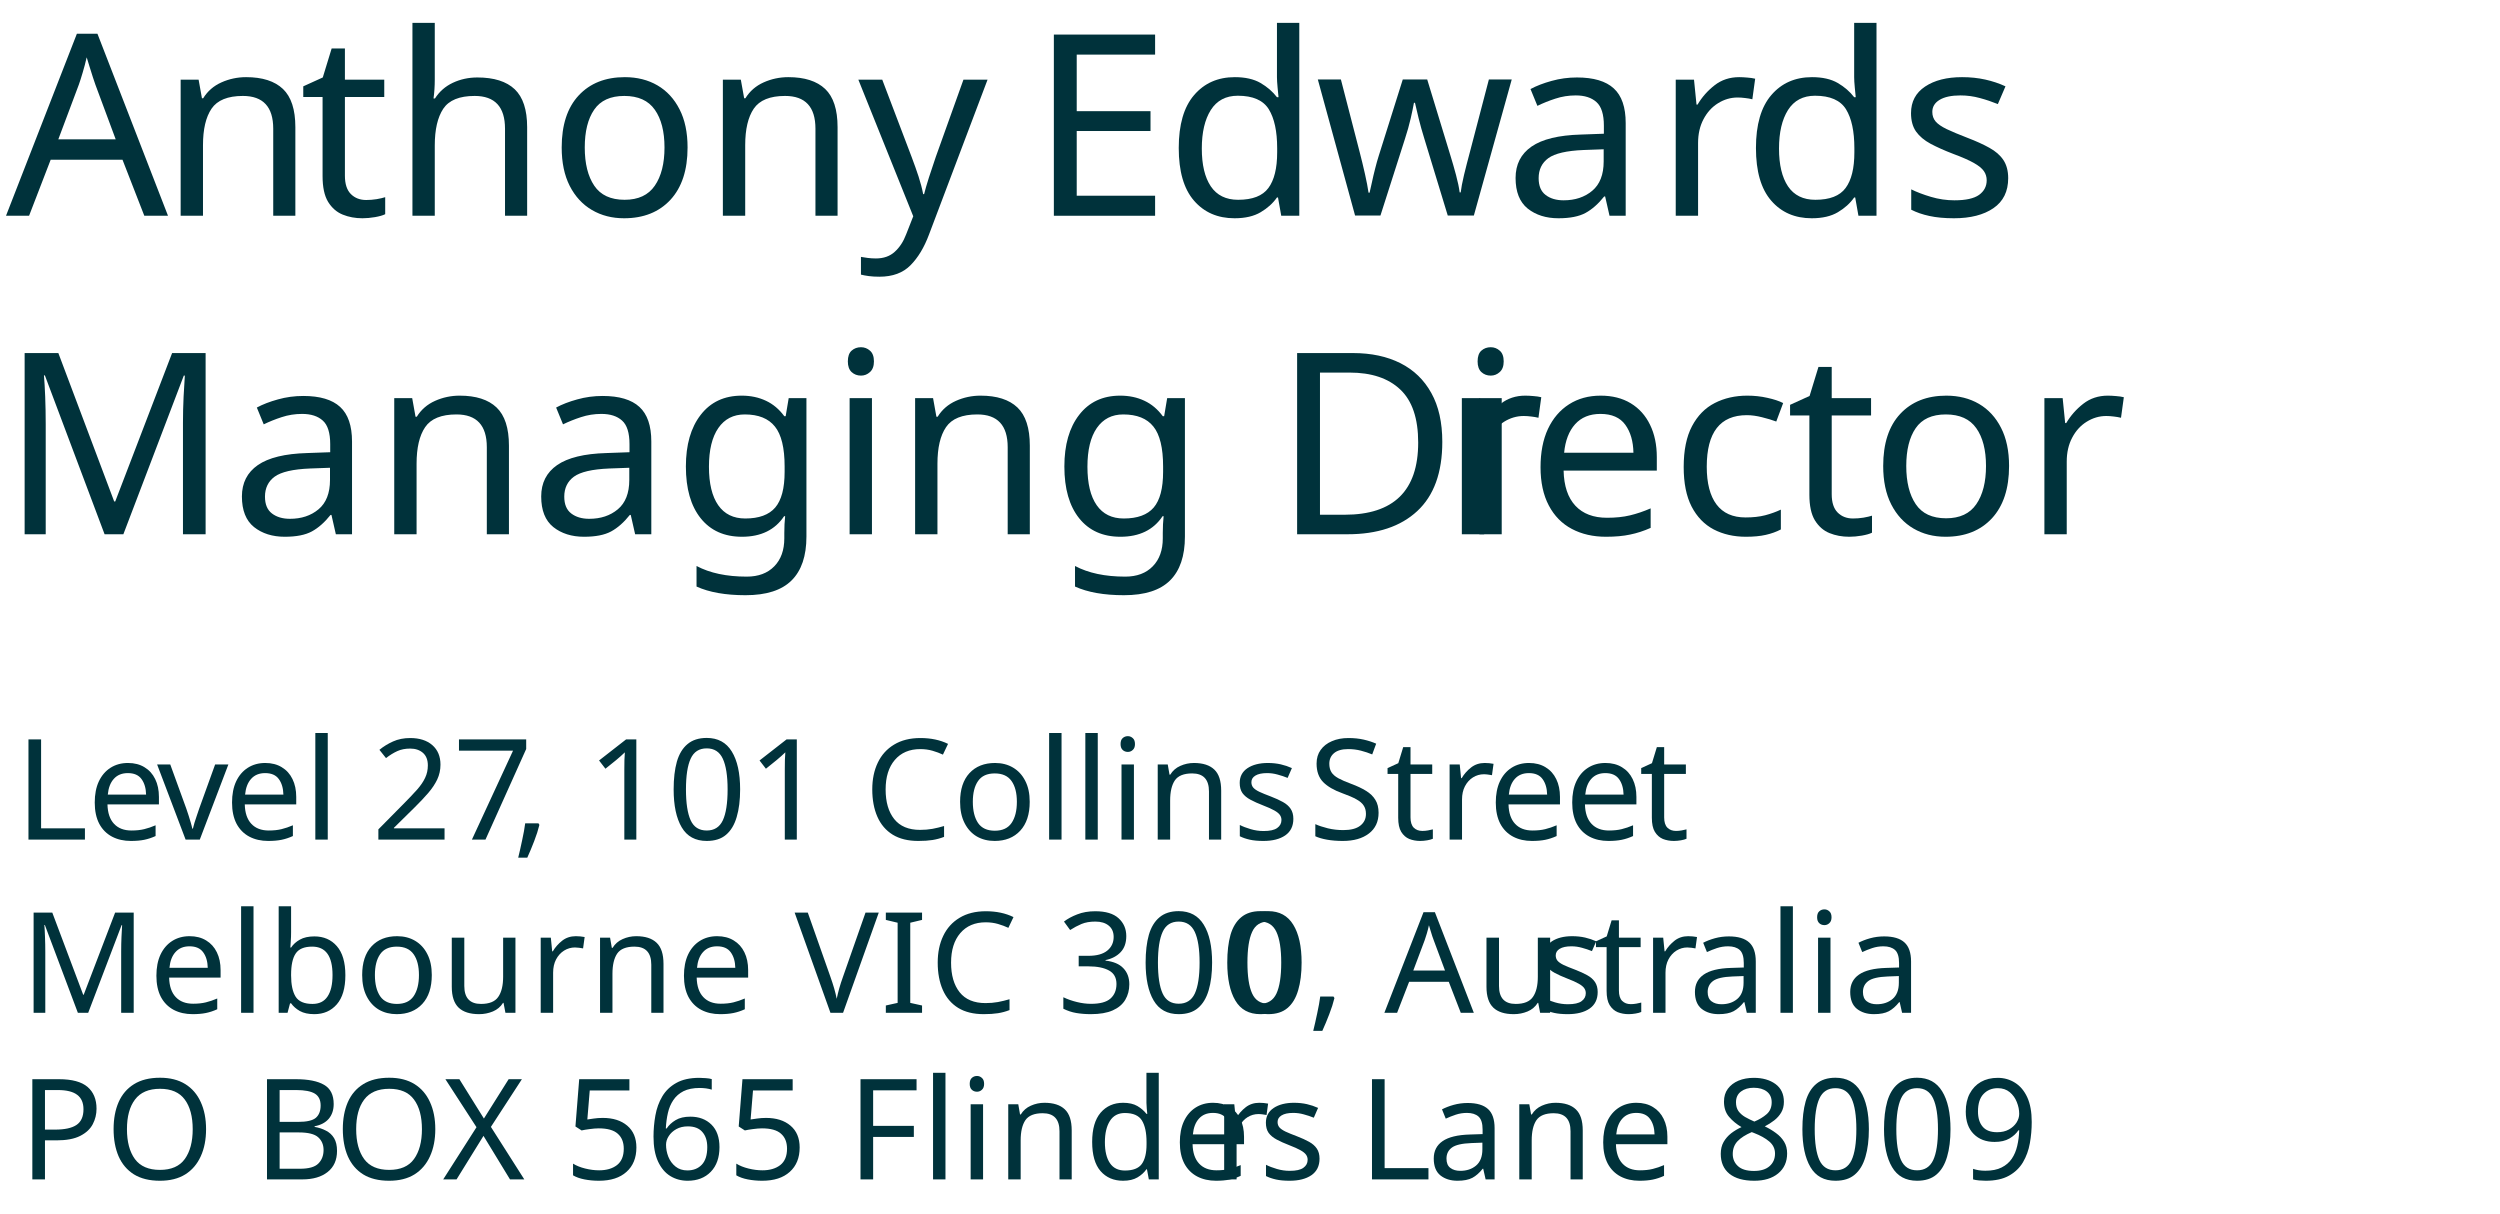
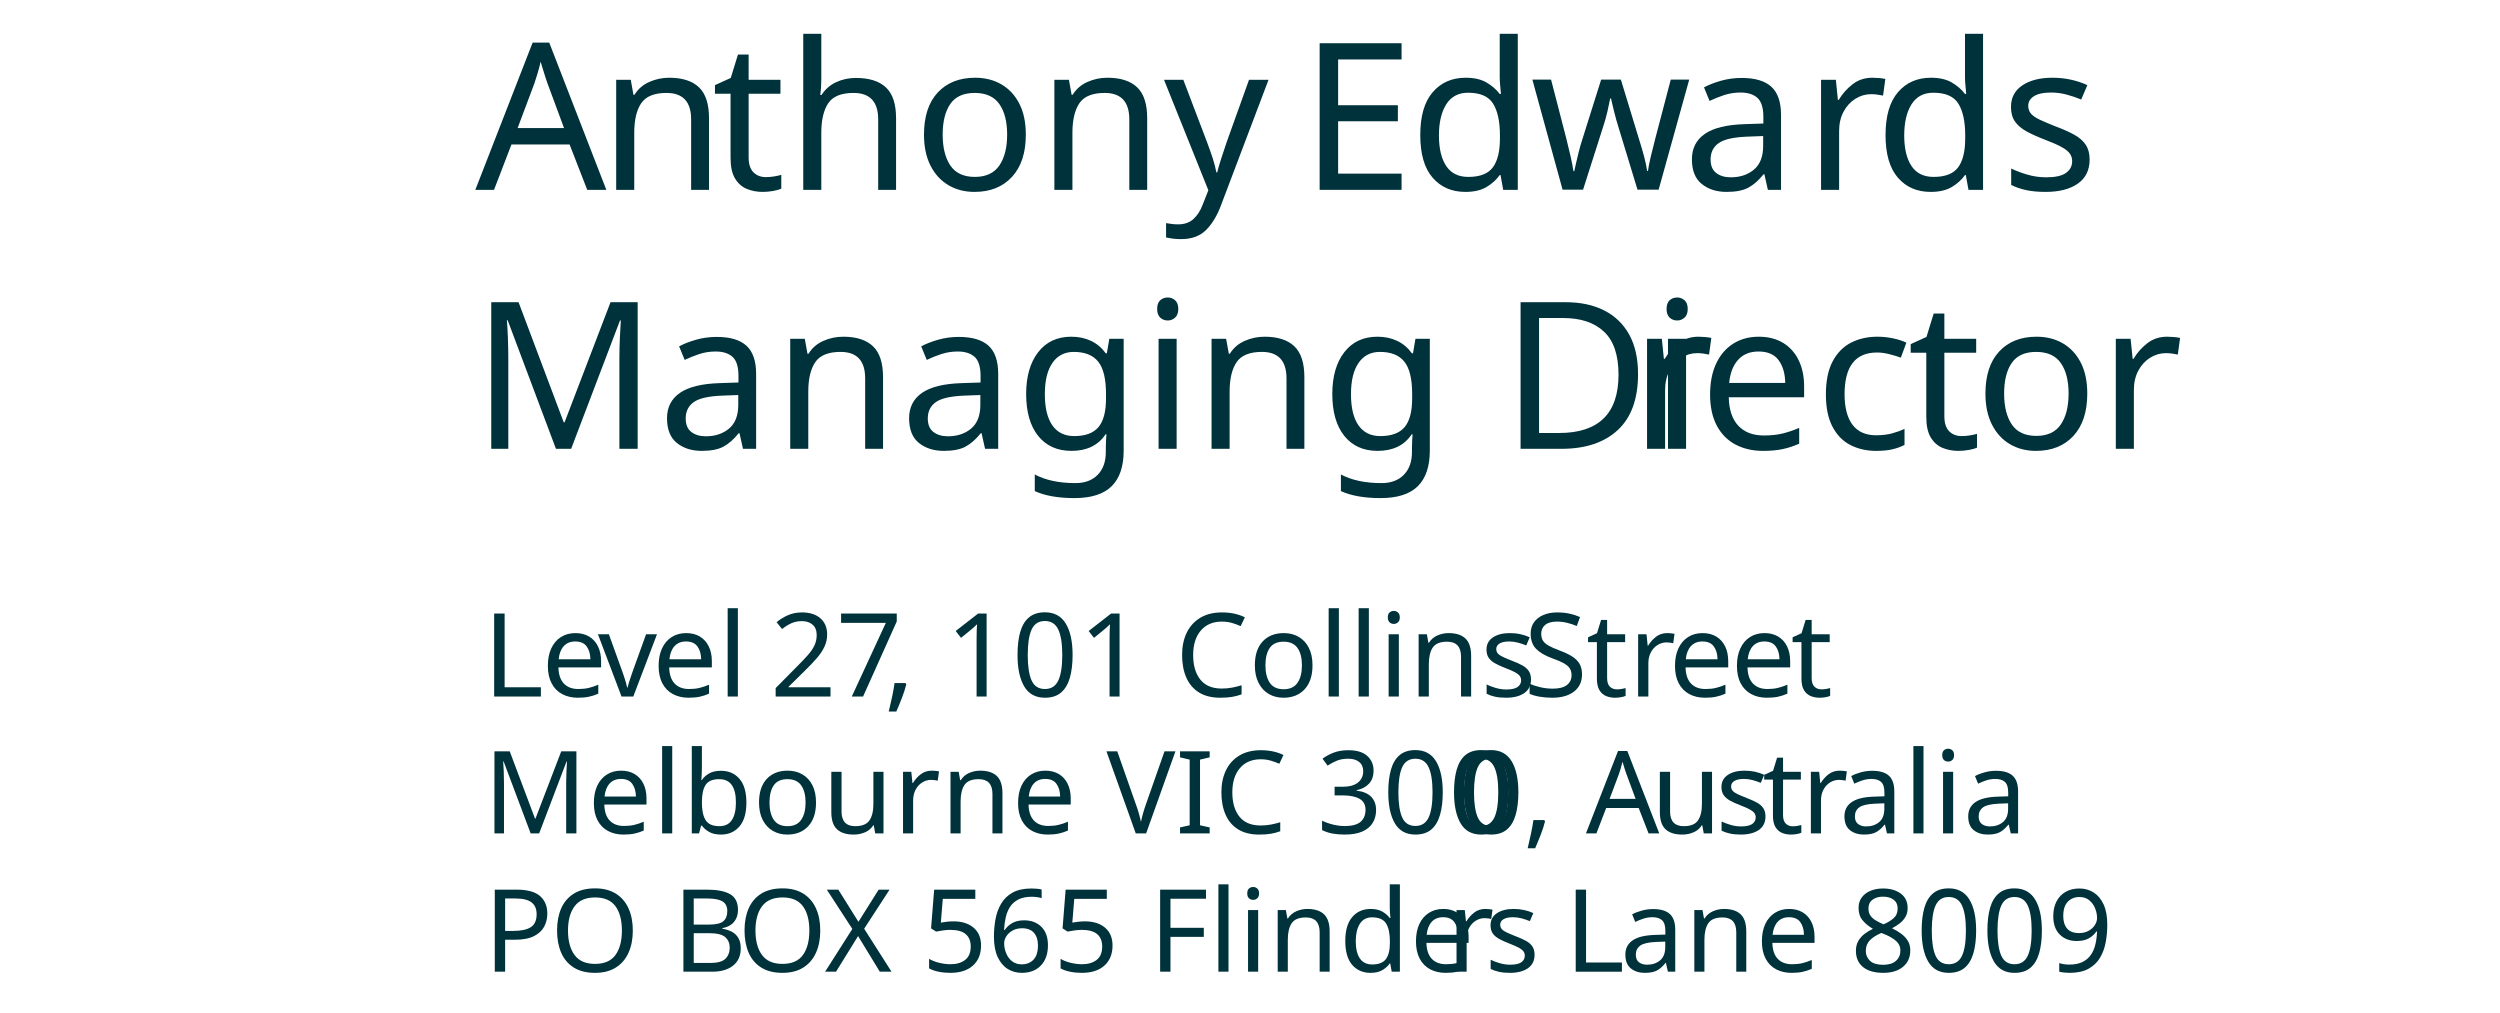
- <svg xmlns="http://www.w3.org/2000/svg" id="Layer_2" data-name="Layer 2" viewBox="0 0 374.26 181.6">
+ <svg xmlns="http://www.w3.org/2000/svg" id="Layer_2" data-name="Layer 2" viewBox="0 0 1935.91 784">
  <defs>
    <style>
+       @font-face {
+           font-family: 'GTWalsheimPro-UltraLight';
+           src: url('https://raw.githubusercontent.com/FlynnRider-000/email-signature/master/gt-walsheim-pro/GTWalsheimProUltraLight.OTF') format('truetype');
+           font-weight: 100;
+       }
+ 
+       @font-face {
+           font-family: 'GTWalsheimPro-Medium';
+           src: url('https://raw.githubusercontent.com/FlynnRider-000/email-signature/master/gt-walsheim-pro/GTWalsheimProMedium.OTF') format('truetype');
+           font-weight: 500;
+       }
+ 
+       @font-face {
+           font-family: 'GTWalsheimPro-Thin';
+           src: url('https://raw.githubusercontent.com/FlynnRider-000/email-signature/master/gt-walsheim-pro/GTWalsheimProThin.OTF') format('truetype');
+           font-weight: 200;
+       }
      .cls-1 {
-         letter-spacing: .01em;
+         letter-spacing: 0em;
      }

      .cls-2 {
-         letter-spacing: 0em;
-       }
- 
-       .cls-3 {
+         letter-spacing: -.11em;
+       }
+ 
+       .cls-3, .cls-4 {
+         font-family: GTWalsheimPro-Thin, 'GT Walsheim Pro';
+         font-weight: 200;
+       }
+ 
+       .cls-3, .cls-4, .cls-5, .cls-6 {
+         fill: #00323b;
+       }
+ 
+       .cls-3, .cls-5 {
+         font-size: 159px;
+       }
+ 
+       .cls-7 {
+         letter-spacing: -.03em;
+       }
+ 
+       .cls-8 {
+         letter-spacing: -.01em;
+       }
+ 
+       .cls-9 {
+         letter-spacing: 0em;
+       }
+ 
+       .cls-10 {
        letter-spacing: 0em;
      }

      .cls-4 {
-         letter-spacing: -.01em;
-       }
- 
-       .cls-5 {
-         letter-spacing: 0em;
-       }
- 
-       .cls-6 {
-         letter-spacing: -.01em;
-       }
- 
-       .cls-7 {
-         letter-spacing: -.02em;
-       }
- 
-       .cls-8 {
-         letter-spacing: -.02em;
-       }
- 
-       .cls-9 {
-         letter-spacing: 0em;
-       }
- 
-       .cls-10 {
-         letter-spacing: -.01em;
+         font-size: 89px;
      }

      .cls-11 {
-         font-family: GTWalsheimPro-UltraLight, 'GT Walsheim Pro';
-         font-weight: 100;
-       }
- 
-       .cls-11, .cls-12, .cls-13, .cls-14 {
-         fill: #00323b;
-       }
- 
-       .cls-11, .cls-14 {
-         font-size: 21px;
+         letter-spacing: -.01em;
+       }
+ 
+       .cls-12 {
+         letter-spacing: -.04em;
+       }
+ 
+       .cls-13 {
+         letter-spacing: -.02em;
+       }
+ 
+       .cls-14 {
+         letter-spacing: -.04em;
      }

      .cls-15 {
        letter-spacing: -.01em;
      }

      .cls-16 {
        letter-spacing: -.02em;
      }

      .cls-17 {
-         letter-spacing: .01em;
+         letter-spacing: -.03em;
      }

      .cls-18 {
-         letter-spacing: 0em;
+         letter-spacing: -.02em;
      }

      .cls-19 {
        letter-spacing: 0em;
      }

      .cls-20 {
-         letter-spacing: .02em;
+         letter-spacing: -.01em;
      }

      .cls-21 {
        letter-spacing: 0em;
      }

      .cls-22 {
-         letter-spacing: -.02em;
-       }
- 
-       .cls-12, .cls-13 {
-         font-size: 38px;
-       }
- 
-       .cls-12, .cls-14 {
+         letter-spacing: 0em;
+       }
+ 
+       .cls-23 {
+         letter-spacing: -.02em;
+       }
+ 
+       .cls-24 {
+         letter-spacing: 0em;
+       }
+ 
+       .cls-25 {
+         letter-spacing: -.02em;
+       }
+ 
+       .cls-5, .cls-6 {
        font-family: GTWalsheimPro-Medium, 'GT Walsheim Pro';
        font-weight: 500;
      }

-       .cls-23 {
-         letter-spacing: -.1em;
-       }
- 
-       .cls-24 {
-         letter-spacing: 0em;
-       }
- 
-       .cls-25 {
-         letter-spacing: 0em;
-       }
- 
      .cls-26 {
-         letter-spacing: 0em;
+         letter-spacing: -.02em;
      }

      .cls-27 {
-         letter-spacing: .01em;
+         letter-spacing: -.01em;
      }

      .cls-28 {
        letter-spacing: 0em;
      }

-       .cls-13 {
-         font-family: GTWalsheimPro-Thin, 'GT Walsheim Pro';
-         font-weight: 200;
-       }
- 
      .cls-29 {
-         letter-spacing: -.04em;
+         letter-spacing: -.02em;
      }

      .cls-30 {
        letter-spacing: 0em;
      }

+       .cls-6 {
+         font-size: 90px;
+       }
+ 
      .cls-31 {
-         letter-spacing: -.03em;
+         letter-spacing: 0em;
      }

      .cls-32 {
-         letter-spacing: .01em;
+         letter-spacing: 0em;
+       }
+ 
+       .cls-33 {
+         letter-spacing: 0em;
+       }
+ 
+       .cls-34 {
+         letter-spacing: 0em;
+       }
+ 
+       .cls-35 {
+         fill: #231f20;
+         opacity: 0;
+       }
+ 
+       .cls-36 {
+         letter-spacing: 0em;
+       }
+ 
+       .cls-37 {
+         letter-spacing: 0em;
+       }
+ 
+       .cls-38 {
+         letter-spacing: 0em;
      }
    </style>
  </defs>
  <g id="Layer_1-2" data-name="Layer 1">
-     <text class="cls-12" transform="translate(.9 32.3)">
-       <tspan x="0" y="0">A</tspan>
-       <tspan class="cls-6" x="22.91" y="0">n</tspan>
-       <tspan x="43.89" y="0">thony </tspan>
-       <tspan class="cls-18" x="153.18" y="0">E</tspan>
-       <tspan x="173.47" y="0">d</tspan>
-       <tspan class="cls-7" x="195.96" y="0">w</tspan>
-       <tspan x="224.24" y="0">a</tspan>
-       <tspan class="cls-16" x="246.73" y="0">r</tspan>
-       <tspan x="259.88" y="0">ds</tspan>
-     </text>
-     <text class="cls-13" transform="translate(0 79.98)">
-       <tspan class="cls-19" x="0" y="0">Managing Di</tspan>
-       <tspan class="cls-21" x="215.61" y="0">r</tspan>
-       <tspan class="cls-25" x="228.53" y="0">ec</tspan>
-       <tspan class="cls-2" x="267.37" y="0">t</tspan>
-       <tspan class="cls-19" x="279.83" y="0">or</tspan>
-     </text>
-     <text class="cls-14" transform="translate(2.23 125.69)">
-       <tspan class="cls-15" x="0" y="0">Le</tspan>
-       <tspan class="cls-10" x="21.29" y="0">v</tspan>
-       <tspan class="cls-28" x="31.35" y="0">el </tspan>
-       <tspan class="cls-30" x="53.4" y="0">2</tspan>
-       <tspan class="cls-23" x="65.56" y="0">7</tspan>
-       <tspan class="cls-9" x="74.49" y="0">, 101 Collins </tspan>
-       <tspan class="cls-5" x="193.6" y="0">S</tspan>
-       <tspan class="cls-28" x="205.15" y="0">t</tspan>
-       <tspan class="cls-24" x="213" y="0">r</tspan>
-       <tspan class="cls-20" x="220.54" y="0">e</tspan>
-       <tspan class="cls-26" x="231.98" y="0">e</tspan>
-       <tspan class="cls-28" x="243.12" y="0">t</tspan>
-     </text>
-     <text class="cls-11" transform="translate(3 151.62)">
-       <tspan class="cls-27" x="0" y="0">Melbourne VIC 300</tspan>
-       <tspan class="cls-29" x="180.87" y="0">0</tspan>
-       <tspan class="cls-27" x="192.74" y="0">, Au</tspan>
-       <tspan class="cls-8" x="227.07" y="0">s</tspan>
-       <tspan class="cls-27" x="235.58" y="0">t</tspan>
-       <tspan class="cls-24" x="242.69" y="0">r</tspan>
-       <tspan class="cls-27" x="249.77" y="0">alia</tspan>
-     </text>
-     <text class="cls-11" transform="translate(2.81 176.56)">
-       <tspan class="cls-32" x="0" y="0">PO </tspan>
-       <tspan class="cls-3" x="35.13" y="0">B</tspan>
-       <tspan class="cls-31" x="47.23" y="0">O</tspan>
-       <tspan class="cls-32" x="63.46" y="0">X 565 Flinde</tspan>
-       <tspan class="cls-4" x="178.67" y="0">r</tspan>
-       <tspan class="cls-1" x="185.62" y="0">s </tspan>
-       <tspan class="cls-22" x="200.55" y="0">L</tspan>
-       <tspan class="cls-17" x="210.86" y="0">ane 8009</tspan>
-     </text>
+     <text class="cls-5" transform="translate(368.08 147.01)">
+       <tspan class="cls-31" x="0" y="0">A</tspan>
+       <tspan class="cls-25" x="95.56" y="0">n</tspan>
+       <tspan class="cls-31" x="183.01" y="0">thony </tspan>
+       <tspan class="cls-15" x="638.38" y="0">E</tspan>
+       <tspan class="cls-19" x="722.97" y="0">d</tspan>
+       <tspan class="cls-13" x="816.78" y="0">w</tspan>
+       <tspan class="cls-28" x="934.76" y="0">a</tspan>
+       <tspan class="cls-13" x="1028.57" y="0">r</tspan>
+       <tspan class="cls-19" x="1083.26" y="0">ds</tspan>
+     </text>
+     <text class="cls-3" transform="translate(364.99 347.55)">
+       <tspan class="cls-31" x="0" y="0">Managing Di</tspan>
+       <tspan class="cls-27" x="896.91" y="0">r</tspan>
+       <tspan class="cls-22" x="950.49" y="0">ec</tspan>
+       <tspan class="cls-11" x="1112.03" y="0">t</tspan>
+       <tspan class="cls-19" x="1163.71" y="0">or</tspan>
+     </text>
+     <text class="cls-6" transform="translate(373.93 539.39)">
+       <tspan class="cls-23" x="0" y="0">Le</tspan>
+       <tspan class="cls-29" x="89.1" y="0">v</tspan>
+       <tspan class="cls-1" x="131.13" y="0">el </tspan>
+       <tspan class="cls-20" x="222.39" y="0">2</tspan>
+       <tspan class="cls-2" x="273.42" y="0">7</tspan>
+       <tspan class="cls-1" x="310.59" y="0">, 101 Collins </tspan>
+       <tspan class="cls-8" x="805.94" y="0">S</tspan>
+       <tspan class="cls-34" x="854.36" y="0">t</tspan>
+       <tspan class="cls-18" x="886.94" y="0">r</tspan>
+       <tspan class="cls-10" x="918.17" y="0">e</tspan>
+       <tspan class="cls-36" x="966.14" y="0">e</tspan>
+       <tspan class="cls-33" x="1012.76" y="0">t</tspan>
+     </text>
+     <text class="cls-4" transform="translate(374.25 645.37)">
+       <tspan class="cls-9" x="0" y="0">Melbourne VIC 300</tspan>
+       <tspan class="cls-12" x="754.98" y="0">0</tspan>
+       <tspan class="cls-38" x="805.08" y="0">, </tspan>
+       <tspan class="cls-37" x="853.85" y="0">A</tspan>
+       <tspan class="cls-32" x="904.05" y="0">u</tspan>
+       <tspan class="cls-7" x="954.25" y="0">s</tspan>
+       <tspan class="cls-9" x="990.47" y="0">t</tspan>
+       <tspan class="cls-26" x="1020.46" y="0">r</tspan>
+       <tspan class="cls-9" x="1049.92" y="0">alia</tspan>
+     </text>
+     <text class="cls-4" transform="translate(374.51 752.45)">
+       <tspan class="cls-21" x="0" y="0">P</tspan>
+       <tspan class="cls-9" x="51.44" y="0">O </tspan>
+       <tspan class="cls-30" x="146.05" y="0">B</tspan>
+       <tspan class="cls-14" x="196.6" y="0">O</tspan>
+       <tspan class="cls-9" x="264.06" y="0">X 565 Flinde</tspan>
+       <tspan class="cls-16" x="745.81" y="0">r</tspan>
+       <tspan class="cls-24" x="775.18" y="0">s </tspan>
+       <tspan class="cls-17" x="837.03" y="0">L</tspan>
+       <tspan class="cls-9" x="880.02" y="0">ane 8009</tspan>
+     </text>
+     <rect class="cls-35" width="366.78" height="781.52" />
+     <rect class="cls-35" x="1672.96" width="262.96" height="784" />
  </g>
</svg>
